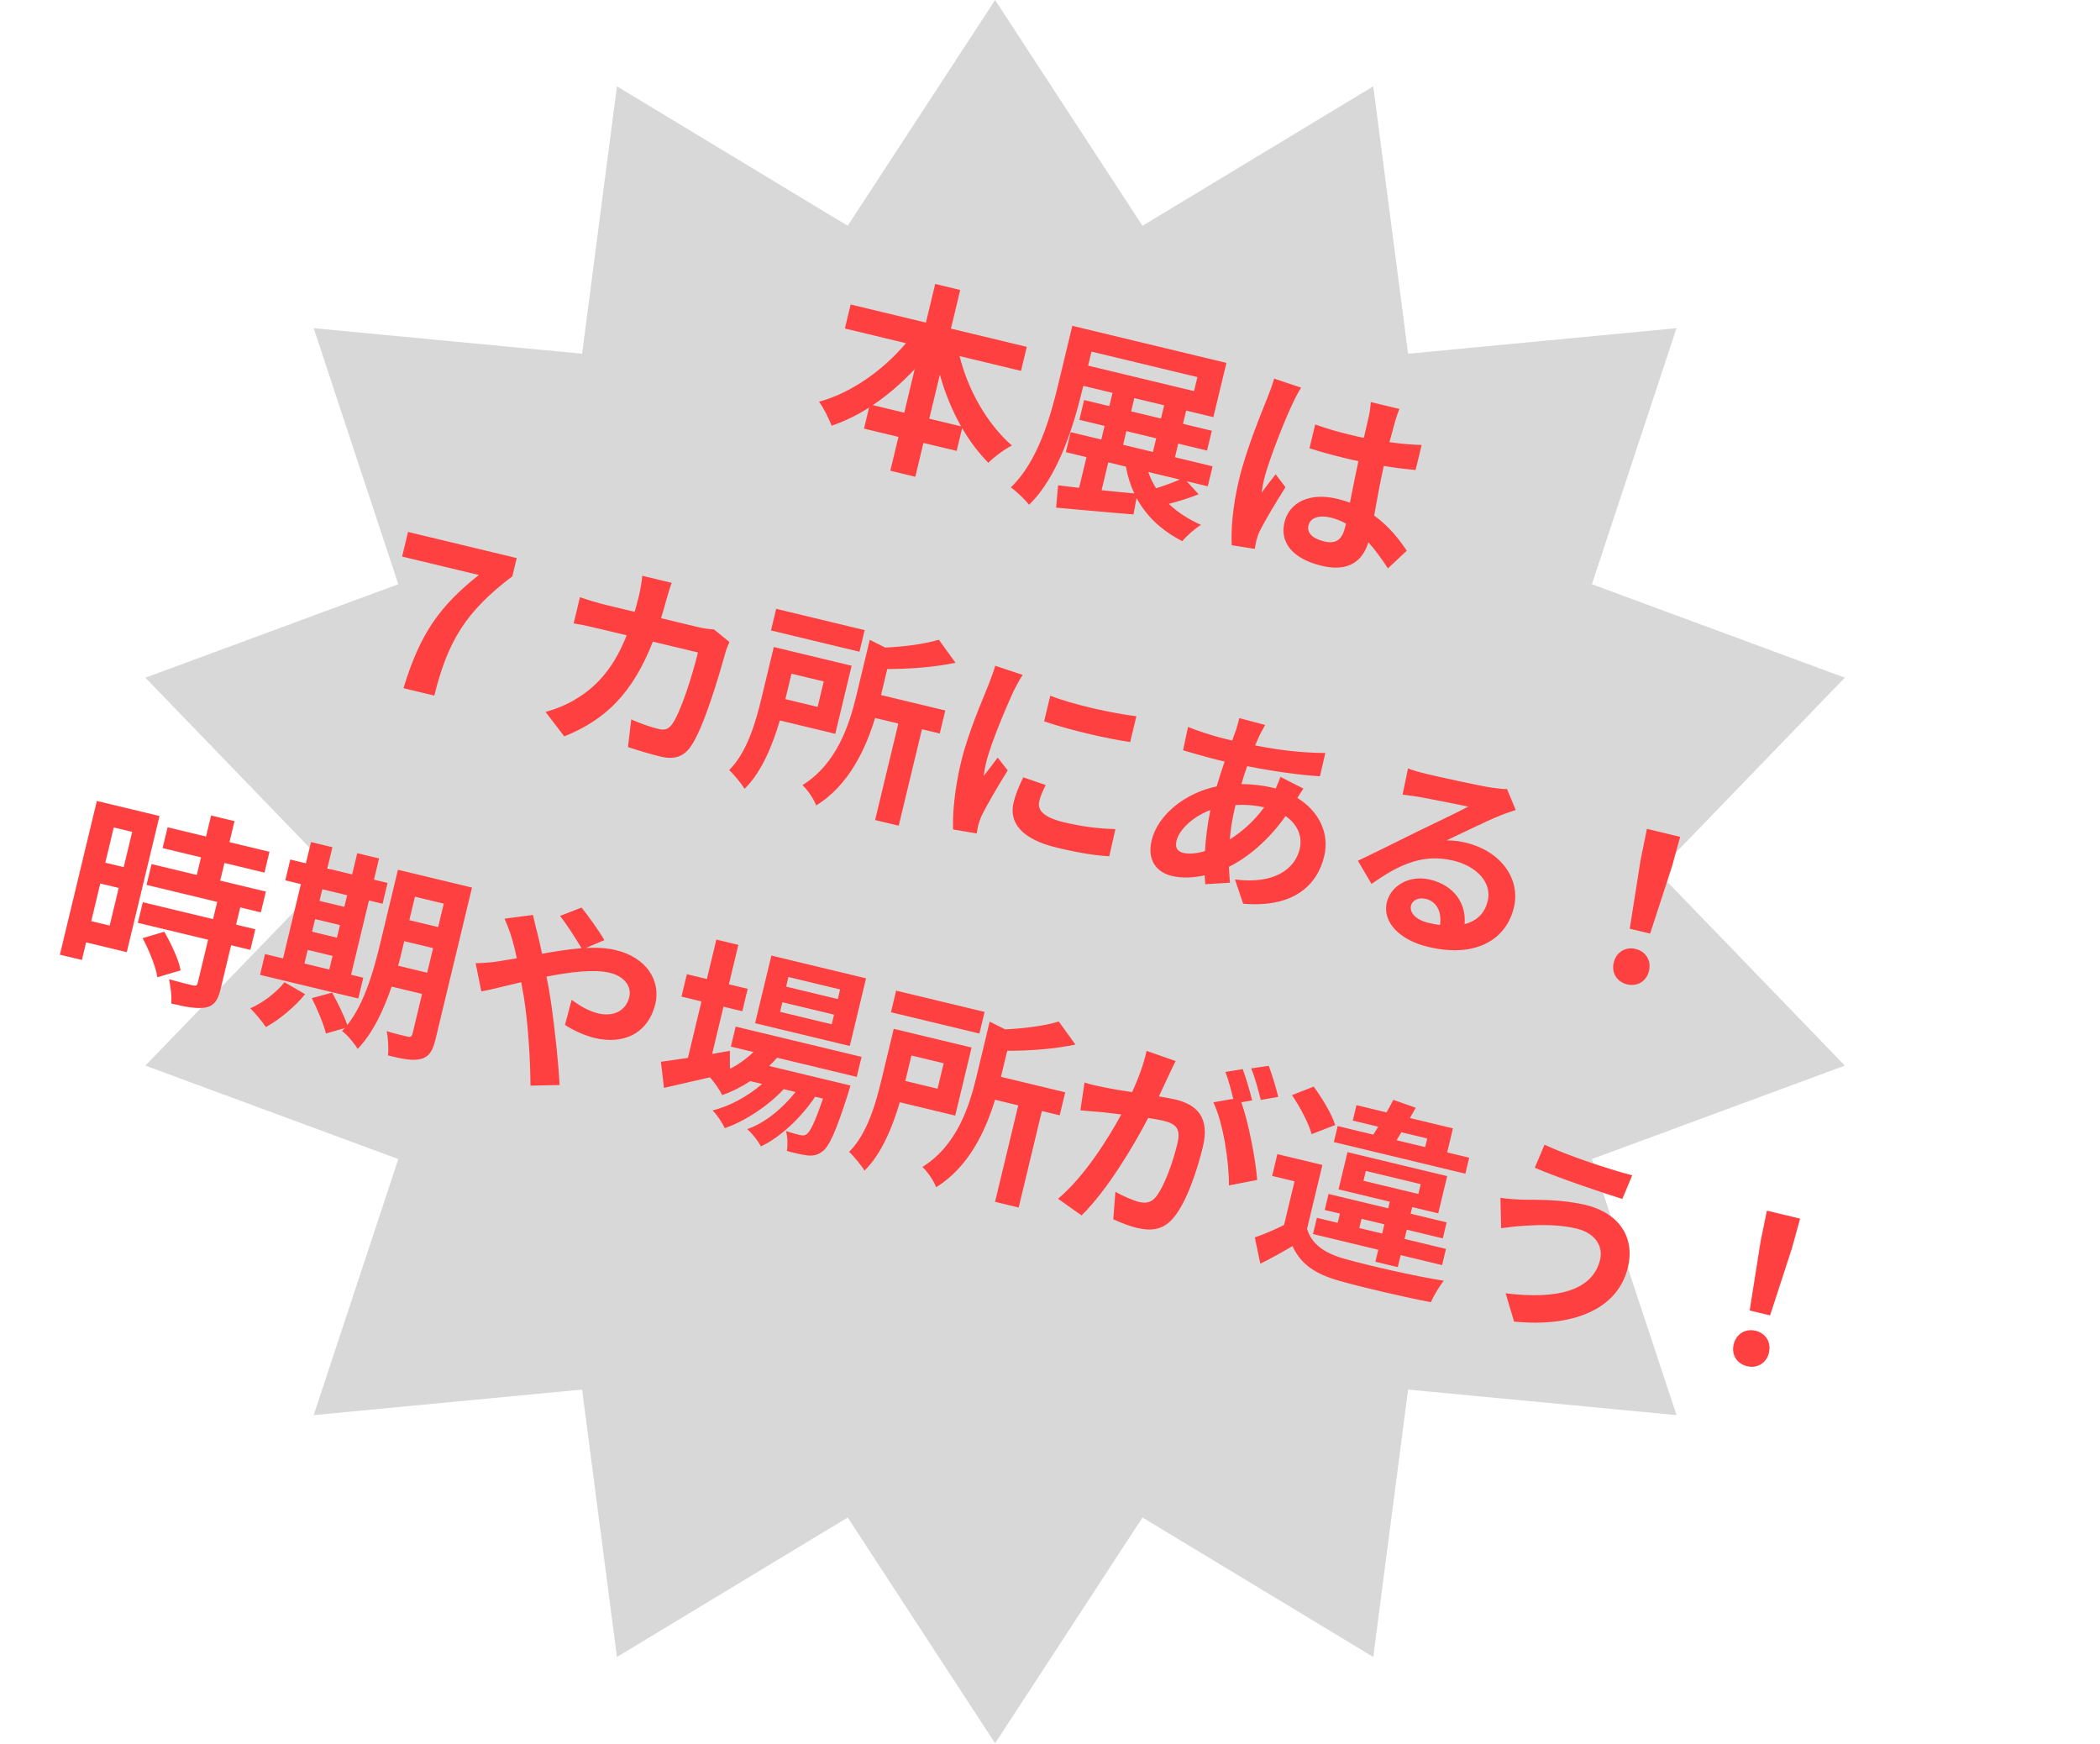
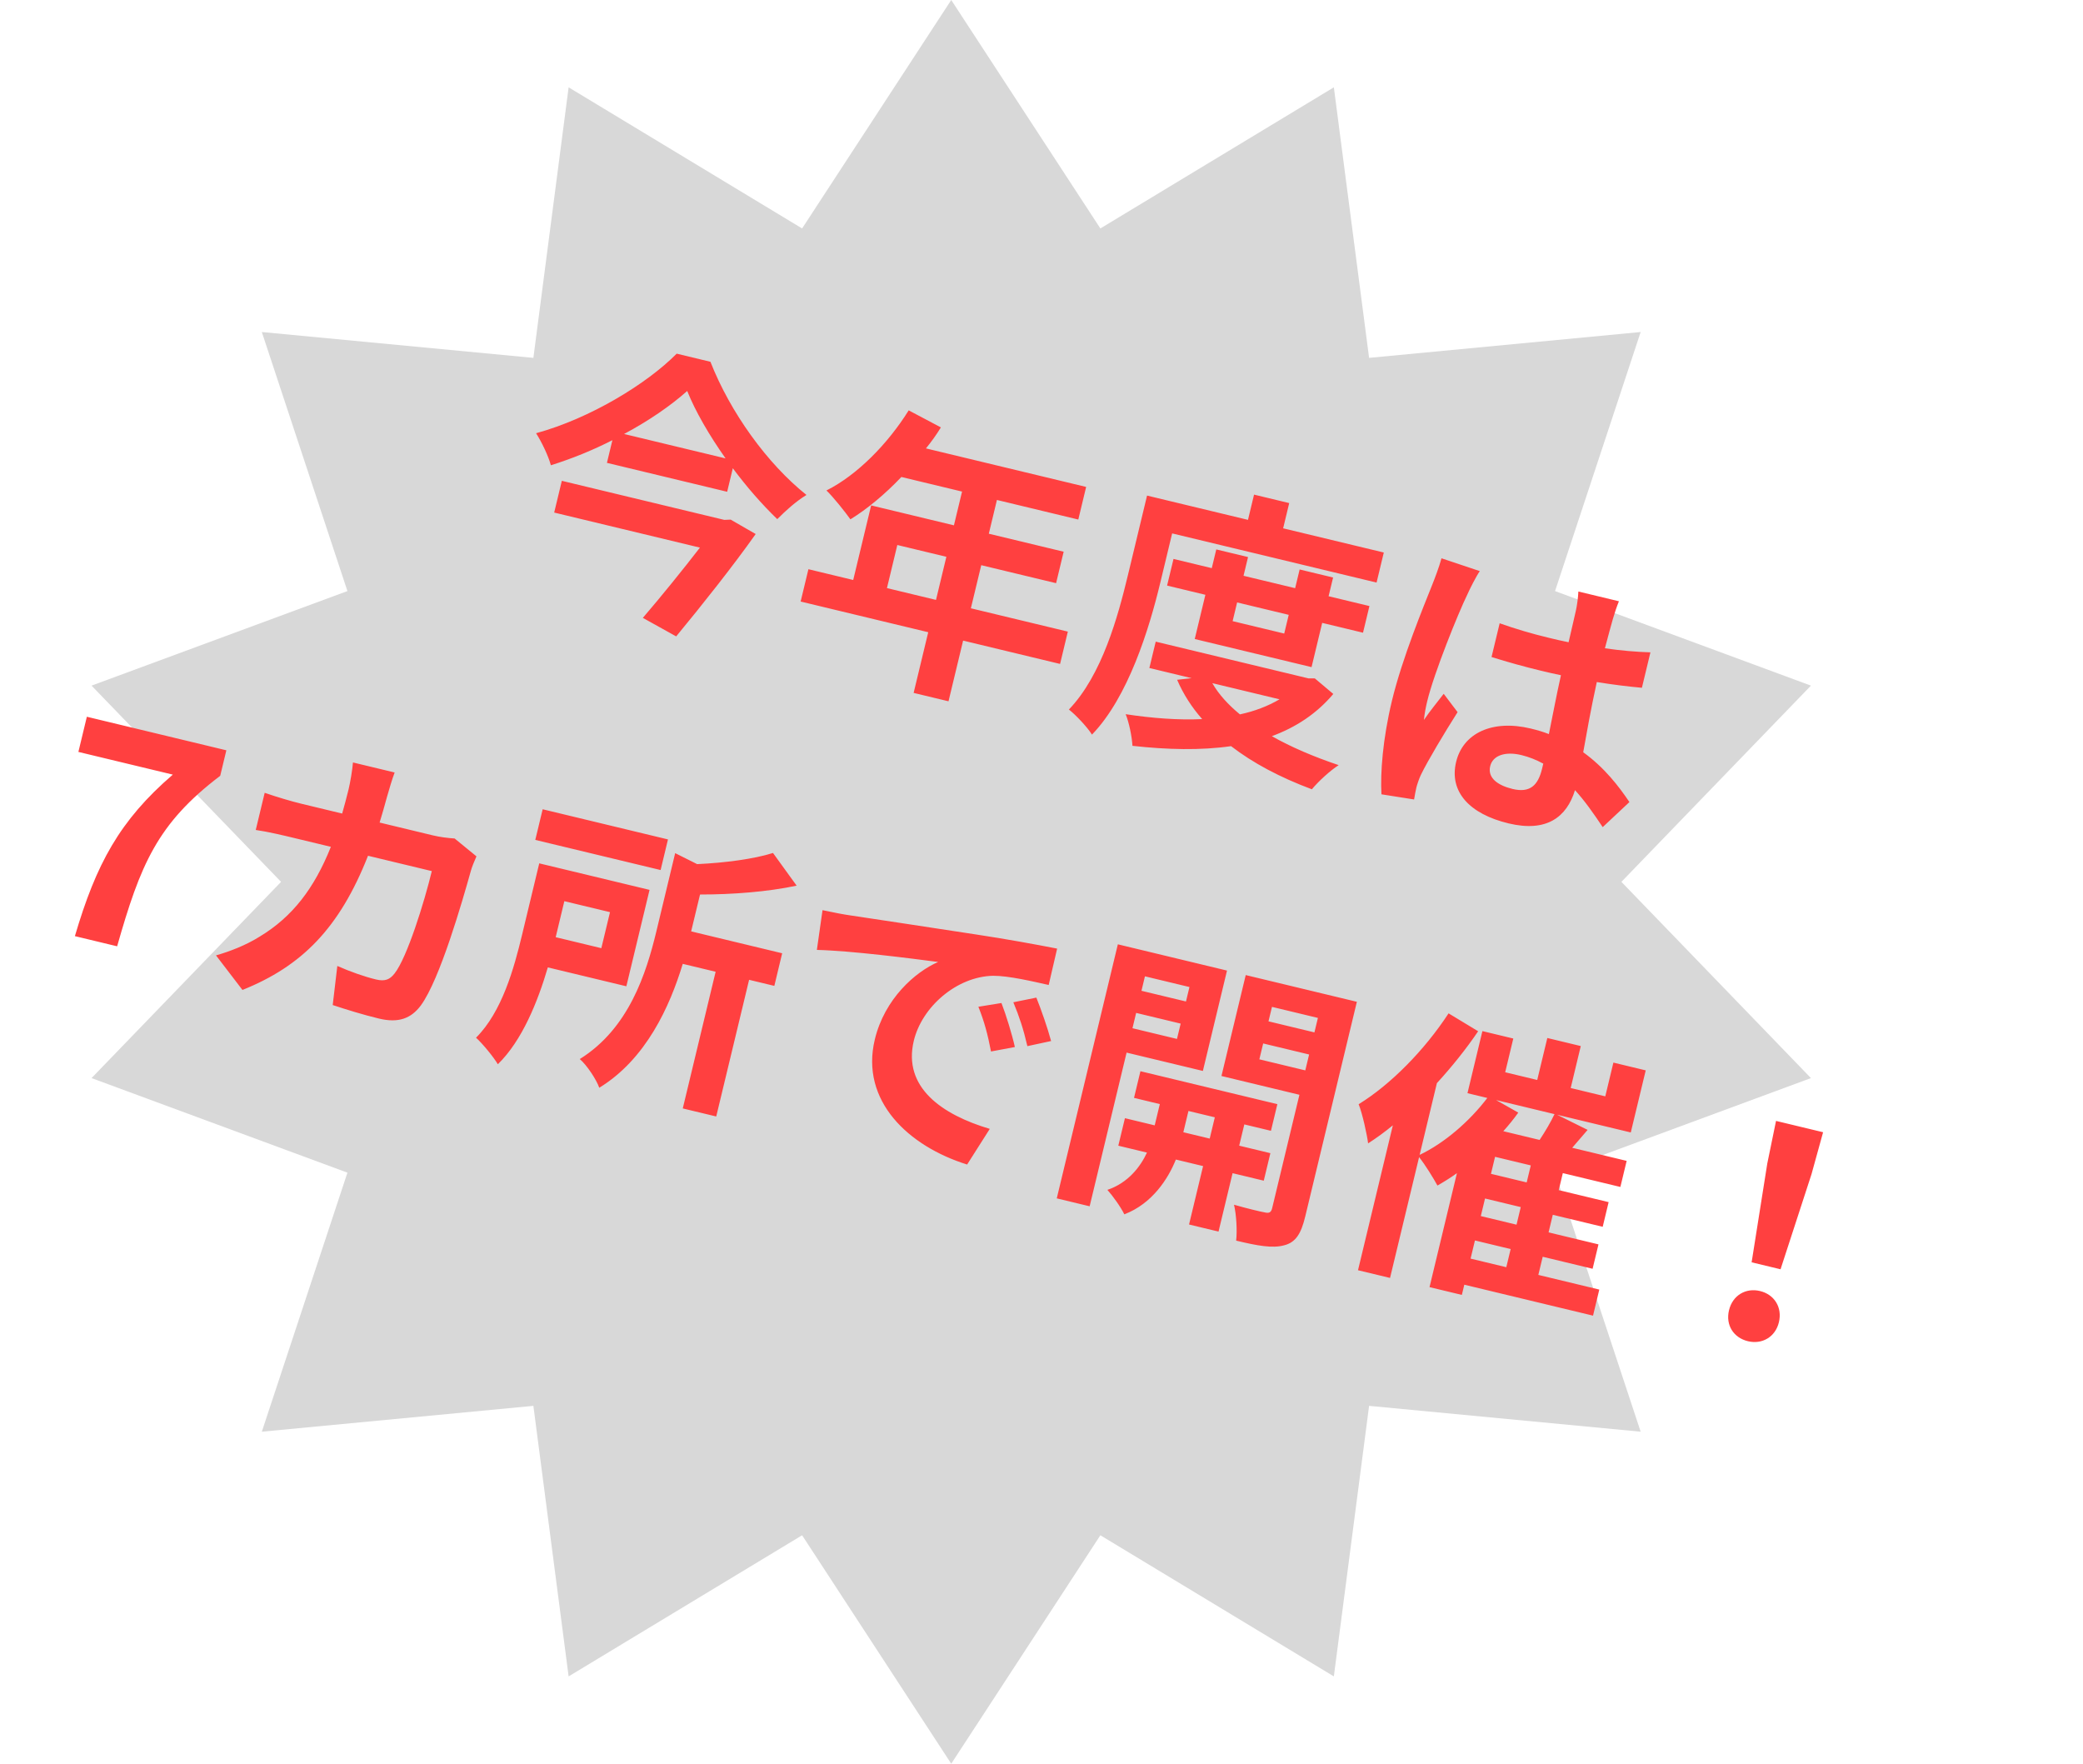
- <svg xmlns="http://www.w3.org/2000/svg" width="153" height="127" viewBox="0 0 153 127" fill="none">
-   <path d="M72.5 0L83.239 16.45L100.052 6.288L102.59 25.769L122.146 23.908L115.981 42.561L134.408 49.37L120.76 63.5L134.408 77.63L115.981 84.439L122.146 103.092L102.59 101.231L100.052 120.712L83.239 110.55L72.5 127L61.761 110.55L44.948 120.712L42.41 101.231L22.854 103.092L29.019 84.439L10.592 77.63L24.24 63.5L10.592 49.37L29.019 42.561L22.854 23.908L42.41 25.769L44.948 6.288L61.761 16.45L72.5 0Z" fill="#D8D8D8" />
-   <path d="M67.704 30.502L68.476 27.294C68.848 28.633 69.372 29.916 70.023 31.06L67.704 30.502ZM63.591 29.513C64.676 28.787 65.709 27.893 66.646 26.884L65.881 30.064L63.591 29.513ZM74.389 27.019L74.81 25.269L69.282 23.939L69.959 21.125L68.136 20.686L67.459 23.501L61.976 22.182L61.555 23.932L66.003 25.002C64.34 26.978 61.997 28.636 59.671 29.265C59.998 29.698 60.391 30.502 60.592 31.014C61.517 30.696 62.441 30.255 63.316 29.694L62.948 31.225L65.457 31.829L64.864 34.293L66.687 34.732L67.28 32.267L69.701 32.849L70.1 31.187C70.644 32.135 71.288 32.984 72.008 33.713C72.433 33.29 73.207 32.705 73.728 32.46C71.906 30.865 70.523 28.403 69.912 25.942L74.389 27.019ZM80.746 33.685L82.03 33.994C82.153 34.702 82.366 35.355 82.64 35.946C81.839 35.876 81.027 35.789 80.259 35.712L80.746 33.685ZM82.065 31.41L84.238 31.933L83.999 32.925L81.826 32.402L82.065 31.41ZM82.644 29.004L84.817 29.526L84.585 30.489L82.412 29.966L82.644 29.004ZM79.524 25.616L87.239 27.471L86.994 28.492L79.279 26.637L79.524 25.616ZM85.953 34.937C85.453 35.156 84.811 35.388 84.227 35.571C83.994 35.191 83.809 34.807 83.663 34.387L85.953 34.937ZM86.463 35.06L87.995 35.428L88.346 33.97L85.604 33.31L85.842 32.319L87.942 32.824L88.29 31.38L86.189 30.875L86.421 29.912L88.404 30.389L89.355 26.437L78.125 23.736L77.09 28.039C76.533 30.358 75.627 33.611 73.643 35.51C74.042 35.775 74.691 36.41 74.975 36.771C77.081 34.748 78.227 31.012 78.84 28.46L78.925 28.11L81.054 28.622L80.822 29.584L78.985 29.142L78.638 30.586L80.475 31.028L80.237 32.02L78.005 31.483L77.654 32.942L79.157 33.303L78.62 35.534C78.063 35.477 77.538 35.413 77.09 35.352L76.945 36.983C78.518 37.114 80.612 37.325 82.581 37.474L82.807 36.279C83.499 37.572 84.574 38.617 86.139 39.425C86.466 39.026 87.073 38.493 87.503 38.241C86.557 37.813 85.77 37.3 85.157 36.705C85.847 36.532 86.631 36.288 87.331 36.009L86.463 35.06ZM95.333 38.273C95.466 37.719 96.105 37.502 96.936 37.702C97.33 37.797 97.71 37.95 98.064 38.143C98.04 38.245 98.019 38.333 98.001 38.406C97.794 39.266 97.376 39.659 96.486 39.445C95.713 39.259 95.189 38.871 95.333 38.273ZM101.955 29.791L99.869 29.29C99.857 29.595 99.793 30.058 99.74 30.277C99.666 30.583 99.537 31.184 99.365 31.899C99.026 31.833 98.676 31.749 98.341 31.668C97.466 31.458 96.63 31.21 95.82 30.923L95.403 32.659C96.249 32.924 97.073 33.153 97.934 33.36C98.269 33.441 98.619 33.525 98.973 33.594C98.738 34.633 98.541 35.712 98.352 36.623C98.071 36.509 97.754 36.418 97.418 36.337C95.435 35.86 93.935 36.579 93.581 38.052C93.213 39.584 94.264 40.731 96.276 41.215C98.245 41.689 99.271 40.886 99.695 39.507C100.184 40.041 100.645 40.692 101.12 41.408L102.495 40.119C101.949 39.309 101.209 38.344 100.118 37.557C100.298 36.551 100.506 35.367 100.817 33.945C101.633 34.08 102.413 34.175 103.137 34.241L103.576 32.418C102.84 32.395 102.054 32.33 101.234 32.21C101.403 31.572 101.548 31.035 101.639 30.718C101.731 30.401 101.844 30.058 101.955 29.791ZM94.799 28.24L92.829 27.581C92.702 28.044 92.496 28.581 92.339 28.975C91.909 30.06 90.808 32.711 90.278 34.913C89.802 36.896 89.679 38.626 89.74 39.72L91.419 39.985C91.454 39.778 91.499 39.526 91.534 39.38C91.572 39.22 91.679 38.906 91.772 38.712C92.136 37.967 92.96 36.592 93.656 35.494L92.942 34.551C92.604 34.994 92.237 35.43 91.924 35.895C91.951 35.593 92.024 35.225 92.094 34.933C92.445 33.475 93.698 30.382 94.151 29.457C94.258 29.205 94.612 28.504 94.799 28.24ZM29.397 50.134L31.643 50.675C32.622 46.729 33.913 44.571 37.328 41.983L37.647 40.656L29.728 38.751L29.296 40.545L34.882 41.888C32.057 44.14 30.605 46.136 29.397 50.134ZM48.938 42.461L46.794 41.945C46.768 42.309 46.65 42.991 46.573 43.312C46.468 43.749 46.352 44.169 46.239 44.573L44.153 44.072C43.599 43.938 42.851 43.712 42.253 43.507L41.793 45.417C42.434 45.51 43.237 45.703 43.733 45.822L45.658 46.285C44.804 48.425 43.682 49.883 42.003 50.898C41.275 51.356 40.427 51.676 39.748 51.868L41.11 53.646C44.166 52.421 46.103 50.465 47.568 46.744L50.85 47.533C50.471 49.109 49.58 51.98 48.936 52.797C48.691 53.108 48.449 53.22 47.982 53.107C47.413 52.971 46.672 52.715 45.989 52.412L45.752 54.423C46.438 54.649 47.3 54.918 48.131 55.118C49.137 55.36 49.782 55.114 50.282 54.447C51.267 53.111 52.421 49.084 52.858 47.523C52.896 47.362 53.046 46.997 53.146 46.774L52.024 45.857C51.66 45.831 51.27 45.783 50.906 45.696L48.164 45.036C48.295 44.62 48.415 44.186 48.538 43.738C48.637 43.391 48.813 42.786 48.938 42.461ZM62.997 45.904L56.551 44.353L56.172 45.929L62.619 47.479L62.997 45.904ZM60.015 49.645L59.569 51.497L57.221 50.933L57.667 49.08L60.015 49.645ZM60.857 53.458L62.049 48.499L56.376 47.135L55.485 50.839C55.082 52.516 54.462 54.774 53.124 56.103C53.454 56.398 54.039 57.11 54.246 57.468C55.494 56.256 56.302 54.244 56.817 52.486L60.857 53.458ZM68.871 51.759L64.189 50.634L64.645 48.738C66.312 48.737 68.119 48.601 69.615 48.282L68.399 46.601C67.43 46.908 65.948 47.107 64.497 47.175L63.368 46.61L62.4 50.635C61.88 52.794 60.982 55.632 58.46 57.201C58.819 57.503 59.317 58.256 59.463 58.676C61.869 57.203 63.089 54.504 63.757 52.304L65.449 52.711L63.758 59.74L65.479 60.154L67.17 53.124L68.468 53.437L68.871 51.759ZM76.52 50.683L76.071 52.55C77.866 53.167 80.51 53.787 82.342 54.058L82.794 52.177C81.174 51.987 78.254 51.362 76.52 50.683ZM76.189 57.191L74.55 56.627C74.211 57.333 73.983 57.895 73.846 58.464C73.485 59.966 74.482 61.147 76.99 61.75C78.638 62.146 79.829 62.325 80.82 62.378L81.264 60.402C79.917 60.356 78.81 60.213 77.512 59.901C76.024 59.543 75.565 59.016 75.719 58.374C75.814 57.98 75.956 57.644 76.189 57.191ZM74.509 49.166L72.509 48.5C72.382 48.963 72.162 49.496 72.019 49.894C71.589 50.978 70.544 53.334 70.018 55.522C69.541 57.505 69.39 59.351 69.44 60.428L71.16 60.718C71.194 60.51 71.236 60.273 71.274 60.113C71.309 59.967 71.416 59.653 71.512 59.445C71.859 58.711 72.722 57.237 73.421 56.124L72.689 55.192C72.369 55.624 72.013 56.079 71.675 56.522C71.701 56.22 71.778 55.837 71.845 55.56C72.195 54.102 73.407 51.308 73.832 50.376C73.954 50.128 74.318 49.444 74.509 49.166ZM92.176 52.813L90.29 52.313C90.245 52.565 90.132 52.907 90.051 53.181C89.962 53.422 89.87 53.678 89.774 53.948C89.584 53.902 89.395 53.856 89.191 53.807C88.301 53.593 87.046 53.168 86.556 52.958L86.193 54.66C86.871 54.854 87.995 55.186 88.753 55.368C88.914 55.407 89.06 55.442 89.22 55.481C89.018 56.065 88.827 56.667 88.647 57.287C86.374 57.758 84.358 59.341 83.905 61.222C83.551 62.695 84.301 63.554 85.365 63.81C86.138 63.996 86.968 63.949 87.766 63.77C87.776 63.989 87.799 64.21 87.812 64.414L89.612 64.307C89.58 63.929 89.551 63.536 89.536 63.147C90.866 62.495 92.401 61.244 93.665 59.45C94.577 60.086 94.901 60.981 94.691 61.857C94.347 63.286 92.866 64.442 89.977 64.071L90.572 65.834C94.289 66.157 95.98 64.45 96.478 62.379C96.885 60.687 96.081 59.09 94.523 58.129C94.677 57.873 94.867 57.595 94.964 57.448L93.287 56.597C93.219 56.813 93.073 57.163 92.945 57.441C92.857 57.42 92.77 57.399 92.682 57.378C91.968 57.206 91.185 57.126 90.446 57.118C90.566 56.684 90.719 56.242 90.868 55.815C92.679 56.174 94.675 56.469 96.168 56.55L96.56 54.855C94.864 54.848 93.244 54.659 91.447 54.304C91.561 54.023 91.682 53.774 91.786 53.537C91.897 53.332 92.018 53.083 92.176 52.813ZM85.717 61.257C85.917 60.425 86.913 59.492 88.186 59.012C87.973 60.025 87.847 61.059 87.79 62.002C87.192 62.182 86.625 62.231 86.216 62.133C85.75 62.02 85.605 61.723 85.717 61.257ZM90.006 58.693L90.016 58.65C90.627 58.611 91.329 58.642 92.106 58.813C91.326 59.875 90.456 60.607 89.598 61.156C89.657 60.399 89.792 59.583 90.006 58.693ZM102.804 65.968C102.892 65.603 103.323 65.352 103.877 65.485C104.665 65.674 105.057 66.417 104.916 67.386C104.647 67.352 104.366 67.3 104.06 67.226C103.185 67.016 102.675 66.507 102.804 65.968ZM102.584 55.979L102.186 57.889C102.532 57.926 103.009 57.995 103.41 58.06C104.194 58.202 106.227 58.599 106.975 58.763C106.109 59.218 104.298 60.079 103.32 60.553C102.287 61.061 100.165 62.124 98.93 62.706L99.927 64.396C101.916 62.992 103.658 62.162 105.889 62.698C107.61 63.112 108.709 64.317 108.393 65.63C108.179 66.52 107.61 67.092 106.706 67.323C106.835 65.888 106.008 64.516 104.199 64.082C102.653 63.71 101.326 64.547 101.041 65.729C100.691 67.187 101.998 68.489 104.025 68.976C107.554 69.825 109.743 68.423 110.297 66.119C110.809 63.989 109.299 61.991 106.82 61.395C106.353 61.283 105.905 61.221 105.396 61.222C106.49 60.714 108.33 59.799 109.251 59.434C109.646 59.267 110.045 59.147 110.433 59.008L109.797 57.483C109.608 57.499 109.262 57.462 108.65 57.376C107.802 57.249 104.666 56.557 103.894 56.371C103.485 56.273 102.978 56.136 102.584 55.979ZM118.737 67.655L120.224 68.013L121.818 63.119L122.413 60.964L119.992 60.382L119.542 62.572L118.737 67.655ZM118.548 71.713C119.277 71.888 119.957 71.497 120.14 70.738C120.325 69.965 119.898 69.307 119.168 69.132C118.439 68.956 117.759 69.348 117.573 70.121C117.39 70.879 117.804 71.534 118.548 71.713ZM9.631 60.603L9.014 63.17L7.672 62.847L8.289 60.28L9.631 60.603ZM6.648 67.106L7.307 64.364L8.649 64.686L7.99 67.428L6.648 67.106ZM11.622 59.446L7.057 58.349L4.363 69.549L5.967 69.935L6.276 68.652L9.237 69.364L11.622 59.446ZM10.392 68.346C10.869 69.247 11.364 70.461 11.465 71.195L13.16 70.693C13.025 69.904 12.469 68.752 11.97 67.876L10.392 68.346ZM19.005 66.467L19.369 64.951L16.044 64.151L16.353 62.867L19.27 63.569L19.634 62.052L16.718 61.351L17.086 59.819L15.38 59.409L15.011 60.94L12.211 60.267L11.846 61.784L14.646 62.457L14.338 63.74L11.042 62.948L10.677 64.465L15.825 65.703L15.524 66.957L10.405 65.726L10.043 67.228L15.162 68.459L14.408 71.595C14.359 71.799 14.272 71.84 14.039 71.784C13.82 71.731 13.004 71.534 12.31 71.337C12.432 71.86 12.529 72.608 12.472 73.104C13.551 73.363 14.349 73.509 14.977 73.398C15.61 73.272 15.875 72.873 16.075 72.042L16.84 68.862L18.24 69.199L18.601 67.697L17.201 67.36L17.503 66.106L19.005 66.467ZM22.42 69.202L24.228 69.637L23.99 70.628L22.181 70.193L22.42 69.202ZM25.291 65.218L25.088 66.063L23.279 65.629L23.483 64.783L25.291 65.218ZM22.96 66.956L24.769 67.391L24.548 68.309L22.739 67.874L22.96 66.956ZM26.469 71.225L25.58 71.011L26.881 65.6L27.873 65.838L28.237 64.322L27.246 64.083L27.617 62.537L26.028 62.155L25.656 63.701L23.848 63.266L24.219 61.72L22.659 61.345L22.287 62.891L21.149 62.617L20.785 64.134L21.922 64.407L20.621 69.818L19.308 69.502L18.944 71.019L26.105 72.741L26.469 71.225ZM20.727 71.556C20.109 72.333 19.129 73.07 18.234 73.456C18.572 73.784 19.123 74.441 19.371 74.825C20.33 74.299 21.464 73.369 22.231 72.427L20.727 71.556ZM29.008 70.354C29.131 69.906 29.233 69.483 29.324 69.103L29.454 68.564L31.554 69.069L31.123 70.863L29.008 70.354ZM32.333 65.831L31.922 67.537L29.822 67.032L30.233 65.326L32.333 65.831ZM34.389 64.659L28.993 63.362L27.706 68.714C27.25 70.61 26.584 73.057 25.3 74.677C25.079 73.991 24.586 73.024 24.201 72.314L22.717 72.713C23.125 73.521 23.593 74.652 23.748 75.291L25.123 74.897C25.058 74.974 24.983 75.032 24.918 75.109C25.262 75.347 25.85 76.043 26.054 76.416C27.157 75.293 27.96 73.558 28.534 71.875L30.751 72.409L30.06 75.282C30.004 75.515 29.914 75.57 29.695 75.518C29.491 75.469 28.787 75.315 28.171 75.12C28.284 75.61 28.32 76.421 28.27 76.888C29.346 77.162 30.1 77.297 30.677 77.142C31.254 76.988 31.523 76.575 31.73 75.714L34.389 64.659ZM34.653 70.169L35.068 72.228C35.762 72.102 36.8 71.827 37.976 71.554C38.037 71.877 38.095 72.215 38.153 72.553C38.472 74.497 38.638 77.144 38.648 79.09L40.772 79.046C40.684 77.296 40.311 73.905 40.008 72.151C39.947 71.828 39.889 71.49 39.817 71.148C41.549 70.809 43.283 70.593 44.42 70.867C45.514 71.13 46.027 71.886 45.848 72.63C45.595 73.68 44.649 74.085 43.556 73.822C42.914 73.667 42.237 73.273 41.648 72.838L41.162 74.665C41.667 75.003 42.522 75.424 43.31 75.614C45.541 76.15 47.253 75.189 47.744 73.147C48.151 71.456 47.125 69.759 44.864 69.215C44.208 69.057 43.462 69.016 42.68 69.06L44.035 68.491C43.666 67.847 42.8 66.636 42.37 66.116L40.803 66.727C41.256 67.283 41.972 68.411 42.367 69.077C41.455 69.151 40.477 69.302 39.493 69.481C39.379 68.929 39.258 68.407 39.141 67.931C39.047 67.615 38.899 66.947 38.831 66.653L36.76 66.927C36.96 67.376 37.195 68.003 37.311 68.417C37.439 68.849 37.556 69.324 37.655 69.811C37.172 69.895 36.674 69.976 36.209 70.049C35.951 70.095 35.257 70.16 34.653 70.169ZM61.039 72.781L57.276 71.876L57.444 71.176L61.207 72.081L61.039 72.781ZM60.597 74.618L56.834 73.713L57.002 73.013L60.765 73.918L60.597 74.618ZM63.099 71.271L56.2 69.612L55.015 74.541L61.913 76.2L63.099 71.271ZM62.421 78.451L62.772 76.993L53.598 74.787L53.248 76.245L54.896 76.641C54.394 77.123 53.816 77.539 53.182 77.865L53.174 76.551L51.885 76.781L52.712 73.339L54.083 73.669L54.476 72.036L53.105 71.706L53.796 68.833L52.192 68.447L51.501 71.32L50.042 70.969L49.65 72.603L51.108 72.954L50.119 77.066C49.367 77.178 48.695 77.279 48.153 77.35L48.374 79.254C49.369 79.03 50.545 78.758 51.721 78.485C52.03 78.806 52.462 79.45 52.614 79.78C53.303 79.544 53.987 79.2 54.664 78.761L55.524 78.968C54.492 79.861 53.123 80.612 51.914 80.892C52.263 81.238 52.61 81.784 52.806 82.187C54.268 81.69 55.975 80.557 57.099 79.347L57.96 79.554C57.006 80.759 55.717 81.822 54.44 82.256C54.822 82.594 55.223 83.107 55.434 83.513C56.836 82.878 58.398 81.387 59.389 79.897L59.958 80.034C59.373 81.76 59.019 82.462 58.762 82.632C58.614 82.735 58.49 82.736 58.286 82.687C58.096 82.641 57.717 82.55 57.261 82.394C57.392 82.811 57.398 83.43 57.329 83.845C57.905 84.014 58.463 84.133 58.809 84.17C59.184 84.214 59.533 84.174 59.891 83.906C60.386 83.578 60.9 82.467 61.788 79.672C61.852 79.471 61.961 79.081 61.961 79.081L56.04 77.657C56.242 77.459 56.444 77.261 56.617 77.055L62.421 78.451ZM71.736 73.718L65.29 72.168L64.911 73.743L71.357 75.293L71.736 73.718ZM68.754 77.459L68.308 79.312L65.96 78.747L66.406 76.895L68.754 77.459ZM69.595 81.272L70.788 76.313L65.115 74.949L64.224 78.653C63.821 80.331 63.2 82.588 61.863 83.917C62.193 84.213 62.778 84.924 62.984 85.282C64.232 84.07 65.04 82.059 65.556 80.3L69.595 81.272ZM77.61 79.574L72.928 78.448L73.384 76.552C75.05 76.552 76.857 76.415 78.353 76.096L77.138 74.415C76.169 74.722 74.686 74.921 73.236 74.989L72.106 74.424L71.138 78.449C70.619 80.608 69.721 83.446 67.199 85.015C67.558 85.318 68.056 86.07 68.201 86.491C70.608 85.017 71.828 82.318 72.496 80.118L74.187 80.525L72.497 87.555L74.218 87.968L75.908 80.939L77.206 81.251L77.61 79.574ZM85.655 77.297L83.535 76.555C83.343 77.481 82.956 78.514 82.488 79.559C81.727 79.453 81.031 79.332 80.575 79.238C80.032 79.123 79.544 79.036 79.015 78.863L78.713 80.888C79.183 80.924 79.966 81.004 80.406 81.033C80.675 81.067 81.156 81.121 81.695 81.189C80.675 83.057 78.96 85.761 77.086 87.331L78.8 88.546C80.657 86.725 82.568 83.528 83.655 81.444C84.085 81.517 84.457 81.575 84.69 81.631C85.594 81.849 86.066 82.132 85.785 83.299C85.438 84.743 84.809 86.458 84.216 87.195C83.867 87.62 83.467 87.678 82.971 87.559C82.592 87.468 81.781 87.118 81.266 86.825L81.109 88.823C81.58 89.045 82.256 89.315 82.81 89.448C83.918 89.715 84.798 89.587 85.524 88.682C86.457 87.564 87.229 85.25 87.643 83.529C88.148 81.429 87.219 80.481 85.673 80.109C85.367 80.035 84.937 79.963 84.434 79.873C84.662 79.372 84.909 78.861 85.102 78.444C85.262 78.097 85.476 77.655 85.655 77.297ZM92.436 77.647L91.157 77.833C91.432 78.486 91.692 79.458 91.855 80.13L93.126 79.911C93.001 79.341 92.682 78.293 92.436 77.647ZM90.543 77.886L89.275 78.09C89.498 78.638 89.694 79.425 89.853 80.05L88.403 80.303C89.13 81.835 89.548 84.651 89.538 86.361L91.594 85.961C91.498 84.564 90.99 81.866 90.441 80.299L91.229 80.165C91.082 79.558 90.778 78.513 90.543 77.886ZM102.103 82.487L103.984 82.939L103.833 83.566L101.748 83.064L102.103 82.487ZM107.042 84.338L105.437 83.952L105.858 82.202L102.723 81.448C102.862 81.188 103.013 80.947 103.149 80.702L101.514 80.123C101.367 80.412 101.199 80.726 101.016 81.037L98.829 80.511L98.559 81.634L100.411 82.08C100.285 82.281 100.178 82.471 100.056 82.658L97.46 82.033L97.179 83.2L106.761 85.504L107.042 84.338ZM99.036 89.463L99.198 88.792L100.86 89.192L100.699 89.863L99.036 89.463ZM99.512 85.304L103.508 86.265L103.336 86.98L99.34 86.019L99.512 85.304ZM101.838 92.312L102.048 91.437L105.067 92.163L105.351 90.982L102.332 90.256L102.494 89.585L105.119 90.216L105.399 89.049L102.774 88.418L102.89 87.937L104.786 88.393L105.438 85.68L98.175 83.933L97.523 86.646L101.257 87.544L101.141 88.025L96.795 86.98L96.514 88.147L97.623 88.413L97.461 89.084L95.945 88.719L95.66 89.901L100.415 91.044L100.204 91.919L101.838 92.312ZM97.277 81.959C97.037 81.16 96.328 80.002 95.713 79.16L94.129 79.782C94.722 80.65 95.359 81.852 95.559 82.625L97.277 81.959ZM96.347 84.867L93.065 84.077L92.683 85.667L94.316 86.06L93.552 89.239C92.849 89.595 92.077 89.918 91.421 90.146L91.823 92.063C92.718 91.615 93.449 91.205 94.169 90.776C94.774 92.11 95.839 92.813 97.557 93.303C99.319 93.804 102.418 94.519 104.247 94.866C104.451 94.406 104.891 93.663 105.194 93.304C103.143 92.981 99.69 92.197 97.958 91.703C96.484 91.287 95.561 90.633 95.228 89.519L96.347 84.867ZM116.578 91.769C116.031 94.044 113.41 94.678 109.695 94.217L110.31 96.278C114.498 96.699 117.852 95.454 118.603 92.332C119.153 90.043 117.85 88.341 115.546 87.787C113.84 87.376 112.104 87.406 110.98 87.398C110.474 87.385 109.823 87.336 109.316 87.26L109.369 89.479C109.83 89.421 110.455 89.324 110.906 89.309C111.703 89.269 113.266 89.121 114.87 89.506C116.241 89.836 116.81 90.806 116.578 91.769ZM112.53 83.39L111.818 85.07C113.425 85.765 116.52 86.817 118.198 87.345L118.921 85.621C117.378 85.234 114.135 84.161 112.53 83.39ZM127.475 95.469L128.963 95.827L130.556 90.934L131.152 88.778L128.731 88.196L128.281 90.387L127.475 95.469ZM127.286 99.527C128.015 99.703 128.696 99.311 128.878 98.553C129.064 97.78 128.636 97.121 127.907 96.946C127.178 96.771 126.497 97.162 126.311 97.935C126.129 98.694 126.542 99.349 127.286 99.527Z" fill="#FF4040" />
+ <svg xmlns="http://www.w3.org/2000/svg" width="150" height="127" viewBox="0 0 150 127" fill="none">
+   <path d="M68.5 0L79.239 16.45L96.052 6.288L98.59 25.769L118.146 23.908L111.981 42.561L130.408 49.37L116.76 63.5L130.408 77.63L111.981 84.439L118.146 103.092L98.59 101.231L96.052 120.712L79.239 110.55L68.5 127L57.761 110.55L40.948 120.712L38.41 101.231L18.854 103.092L25.019 84.439L6.592 77.63L20.24 63.5L6.592 49.37L25.019 42.561L18.854 23.908L38.41 25.769L40.948 6.288L57.761 16.45L68.5 0Z" fill="#D8D8D8" />
+   <path d="M52.157 37.435L40.458 34.622L39.908 36.908L50.403 39.432C49.179 41.017 47.613 42.952 46.292 44.491L48.693 45.825C50.582 43.536 52.813 40.725 54.418 38.454L52.616 37.416L52.157 37.435ZM44.941 31.25C46.725 30.297 48.304 29.208 49.487 28.153C50.081 29.635 51.074 31.343 52.25 33.008L44.941 31.25ZM48.729 25.466C46.589 27.629 42.511 30.126 38.604 31.195C39.012 31.833 39.5 32.858 39.669 33.503C41.187 33.026 42.695 32.416 44.099 31.696L43.706 33.329L52.364 35.411L52.771 33.717C53.766 35.057 54.867 36.316 55.972 37.381C56.598 36.754 57.315 36.105 58.075 35.64C55.248 33.384 52.592 29.7 51.159 26.05L48.729 25.466ZM63.871 42.347L64.617 39.244L68.149 40.093L67.403 43.197L63.871 42.347ZM76.897 45.48L69.914 43.801L70.661 40.697L76.051 41.993L76.596 39.727L71.206 38.431L71.79 36.001L77.65 37.41L78.215 35.062L66.679 32.288C67.077 31.8 67.434 31.303 67.755 30.776L65.437 29.549C63.925 31.971 61.725 34.207 59.514 35.317C60.023 35.806 60.867 36.873 61.239 37.395C62.429 36.666 63.724 35.595 64.909 34.346L69.279 35.397L68.694 37.827L62.732 36.393L61.441 41.763L58.215 40.987L57.655 43.315L66.843 45.524L65.792 49.894L68.304 50.498L69.355 46.128L76.338 47.808L76.897 45.48ZM84.408 38.409L99.129 41.949L99.65 39.785L92.401 38.042L92.838 36.225L90.306 35.616L89.869 37.433L82.601 35.685L81.226 41.402C80.509 44.383 79.365 48.6 76.973 51.092C77.466 51.47 78.324 52.389 78.635 52.896C81.249 50.198 82.758 45.269 83.553 41.962L84.408 38.409ZM92.803 44.273L92.479 45.62L88.763 44.727L89.087 43.379L92.803 44.273ZM94.447 48.037L95.213 44.852L98.153 45.559L98.615 43.64L95.674 42.933L95.998 41.585L93.589 41.006L93.265 42.353L89.549 41.46L89.873 40.112L87.586 39.562L87.262 40.91L84.506 40.247L84.044 42.166L86.801 42.829L86.035 46.014L94.447 48.037ZM92.14 50.355C91.309 50.846 90.334 51.217 89.287 51.44C88.44 50.74 87.756 49.992 87.301 49.191L92.14 50.355ZM94.683 48.85L94.23 48.849L83.225 46.203L82.768 48.101L85.81 48.833L84.767 48.949C85.21 49.984 85.824 50.931 86.57 51.78C84.844 51.862 82.979 51.716 81.061 51.427C81.306 52.026 81.514 53.048 81.55 53.705C84.053 53.983 86.458 54.043 88.651 53.728C90.235 54.951 92.19 55.983 94.47 56.834C94.928 56.274 95.787 55.487 96.4 55.095C94.602 54.489 92.975 53.796 91.588 53.009C93.294 52.382 94.803 51.406 96.013 49.969L94.683 48.85ZM107.311 55.17C107.497 54.394 108.391 54.09 109.555 54.37C110.106 54.503 110.638 54.717 111.134 54.988C111.1 55.131 111.07 55.253 111.046 55.355C110.756 56.56 110.17 57.11 108.925 56.811C107.843 56.55 107.109 56.007 107.311 55.17ZM116.581 43.295L113.661 42.593C113.645 43.021 113.554 43.669 113.48 43.975C113.377 44.404 113.196 45.246 112.956 46.246C112.481 46.154 111.991 46.036 111.521 45.923C110.296 45.629 109.127 45.282 107.993 44.88L107.408 47.31C108.593 47.681 109.747 48.002 110.952 48.292C111.421 48.404 111.912 48.522 112.406 48.62C112.078 50.074 111.801 51.584 111.538 52.86C111.144 52.701 110.7 52.572 110.23 52.459C107.454 51.792 105.354 52.799 104.858 54.861C104.342 57.005 105.813 58.611 108.631 59.289C111.388 59.952 112.824 58.828 113.418 56.898C114.102 57.645 114.747 58.556 115.413 59.559L117.337 57.754C116.573 56.62 115.537 55.269 114.01 54.167C114.262 52.759 114.553 51.101 114.988 49.111C116.131 49.3 117.222 49.432 118.236 49.525L118.85 46.973C117.821 46.941 116.72 46.849 115.572 46.681C115.809 45.788 116.011 45.037 116.139 44.593C116.268 44.149 116.427 43.669 116.581 43.295ZM106.563 41.124L103.804 40.201C103.627 40.85 103.338 41.601 103.119 42.153C102.516 43.671 100.976 47.383 100.234 50.466C99.567 53.243 99.395 55.664 99.48 57.196L101.831 57.567C101.88 57.276 101.943 56.924 101.992 56.72C102.046 56.495 102.195 56.056 102.325 55.785C102.835 54.741 103.989 52.816 104.963 51.279L103.963 49.959C103.49 50.579 102.976 51.19 102.539 51.841C102.576 51.418 102.678 50.902 102.776 50.494C103.267 48.452 105.021 44.122 105.657 42.828C105.806 42.475 106.302 41.493 106.563 41.124ZM5.393 67.408L8.435 68.14C10.104 62.278 11.315 59.308 15.858 55.864L16.3 54.027L6.254 51.611L5.645 54.143L12.445 55.778C8.603 59.087 6.92 62.225 5.393 67.408ZM28.419 55.624L25.417 54.902C25.381 55.412 25.216 56.366 25.108 56.815C24.961 57.427 24.798 58.014 24.64 58.581L21.721 57.879C20.945 57.693 19.898 57.376 19.06 57.088L18.417 59.763C19.314 59.892 20.437 60.162 21.131 60.329L23.827 60.977C22.631 63.973 21.06 66.014 18.71 67.436C17.692 68.077 16.504 68.525 15.554 68.794L17.46 71.283C21.739 69.568 24.45 66.829 26.501 61.621L31.095 62.725C30.565 64.931 29.317 68.95 28.416 70.094C28.074 70.53 27.734 70.686 27.08 70.529C26.284 70.338 25.247 69.98 24.291 69.556L23.959 72.37C24.92 72.688 26.125 73.064 27.289 73.344C28.698 73.683 29.601 73.338 30.301 72.405C31.68 70.534 33.295 64.896 33.907 62.71C33.961 62.486 34.17 61.975 34.31 61.663L32.74 60.378C32.23 60.342 31.685 60.275 31.174 60.153L27.336 59.229C27.519 58.647 27.686 58.039 27.859 57.411C27.997 56.926 28.244 56.079 28.419 55.624ZM48.102 60.444L39.078 58.273L38.547 60.479L47.572 62.649L48.102 60.444ZM43.927 65.682L43.303 68.275L40.016 67.484L40.639 64.891L43.927 65.682ZM45.105 71.019L46.775 64.077L38.832 62.167L37.585 67.353C37.02 69.701 36.152 72.862 34.279 74.722C34.742 75.136 35.56 76.132 35.85 76.634C37.597 74.937 38.728 72.121 39.45 69.659L45.105 71.019ZM56.325 68.642L49.771 67.066L50.41 64.411C52.742 64.411 55.272 64.22 57.367 63.773L55.665 61.42C54.309 61.85 52.233 62.128 50.202 62.223L48.62 61.432L47.265 67.068C46.538 70.09 45.281 74.064 41.75 76.26C42.253 76.683 42.95 77.737 43.154 78.326C46.523 76.263 48.231 72.484 49.166 69.404L51.534 69.973L49.167 79.815L51.577 80.394L53.944 70.553L55.761 70.99L56.325 68.642ZM59.231 65.539L58.824 68.4C61.315 68.46 65.589 69.012 67.557 69.269C65.918 69.977 63.705 71.907 62.997 74.847C61.932 79.278 65.425 82.537 69.644 83.854L71.276 81.287C67.849 80.269 64.995 78.308 65.805 74.939C66.389 72.509 68.88 70.322 71.508 70.263C72.654 70.258 74.41 70.68 75.518 70.925L76.126 68.306C74.661 68.019 72.406 67.606 70.259 67.284C66.449 66.692 63.006 66.188 61.257 65.918C60.859 65.866 60.053 65.715 59.231 65.539ZM72.117 72.224L70.454 72.493C70.886 73.569 71.123 74.468 71.364 75.714L73.082 75.393C72.886 74.504 72.45 73.081 72.117 72.224ZM74.629 71.834L72.972 72.17C73.409 73.225 73.697 74.094 73.983 75.329L75.691 74.962C75.454 74.063 74.968 72.672 74.629 71.834ZM85.655 71.073L85.404 72.114L82.199 71.344L82.449 70.302L85.655 71.073ZM81.551 74.039L81.816 72.936L85.022 73.707L84.756 74.81L81.551 74.039ZM86.621 77.115L88.359 69.888L80.498 67.997L76.099 86.291L78.467 86.861L81.128 75.795L86.621 77.115ZM85.214 81.529L85.582 79.998L87.481 80.454L87.113 81.986L85.214 81.529ZM91.006 85.017L91.482 83.036L89.236 82.496L89.605 80.965L91.524 81.426L91.985 79.507L82.124 77.135L81.662 79.055L83.52 79.502L83.152 81.033L81.008 80.517L80.531 82.498L82.594 82.994C82.139 83.986 81.248 85.176 79.745 85.678C80.136 86.118 80.719 86.927 80.963 87.44C82.983 86.673 84.133 84.854 84.676 83.495L86.636 83.966L85.625 88.172L87.748 88.683L88.76 84.477L91.006 85.017ZM90.688 76.279L90.963 75.136L94.271 75.931L93.996 77.075L90.688 76.279ZM94.904 73.297L94.654 74.339L91.346 73.543L91.597 72.502L94.904 73.297ZM97.71 72.136L89.707 70.212L87.959 77.48L93.573 78.831L91.609 86.998C91.541 87.284 91.409 87.382 91.082 87.303C90.771 87.25 89.771 87.009 88.862 86.748C89.036 87.459 89.098 88.64 89.017 89.334C90.569 89.707 91.646 89.901 92.479 89.669C93.307 89.458 93.694 88.838 93.993 87.593L97.71 72.136ZM106.213 89.322L108.785 89.941L108.471 91.247L105.899 90.629L106.213 89.322ZM107.737 79.213L111.943 80.225C111.678 80.787 111.277 81.468 110.869 82.083L108.256 81.454C108.639 81.028 109.007 80.577 109.334 80.115L107.737 79.213ZM109.939 85.142L107.367 84.524L107.661 83.299L110.234 83.917L109.939 85.142ZM109.208 88.185L106.635 87.566L106.94 86.3L109.512 86.919L109.208 88.185ZM115.168 92.858L110.778 91.802L111.093 90.495L114.686 91.36L115.109 89.604L111.515 88.74L111.819 87.474L115.413 88.338L115.84 86.561L112.247 85.697L112.541 84.472L116.686 85.469L117.138 83.591L113.218 82.648L114.327 81.359L112.127 80.269L117.435 81.545L118.511 77.074L116.183 76.514L115.599 78.944L113.108 78.345L113.834 75.323L111.425 74.743L110.698 77.765L108.391 77.21L108.975 74.781L106.75 74.246L105.675 78.717L107.104 79.061C105.81 80.758 104.011 82.313 102.23 83.159L103.473 77.993C104.557 76.807 105.575 75.54 106.444 74.258L104.314 72.969C102.57 75.638 100.117 78.115 97.838 79.511C98.109 80.18 98.438 81.685 98.52 82.331C99.108 81.954 99.71 81.516 100.301 81.032L97.792 91.465L100.099 92.02L102.191 83.322C102.624 83.858 103.229 84.846 103.513 85.368C103.964 85.109 104.446 84.815 104.916 84.474L102.942 92.682L105.27 93.242L105.447 92.507L114.717 94.736L115.168 92.858ZM126.137 90.895L128.22 91.396L130.45 84.546L131.284 81.528L127.895 80.713L127.265 83.78L126.137 90.895ZM125.872 96.577C126.893 96.822 127.846 96.274 128.101 95.212C128.362 94.13 127.762 93.208 126.742 92.963C125.721 92.717 124.768 93.266 124.508 94.348C124.252 95.41 124.831 96.326 125.872 96.577Z" fill="#FF4040" />
</svg>
